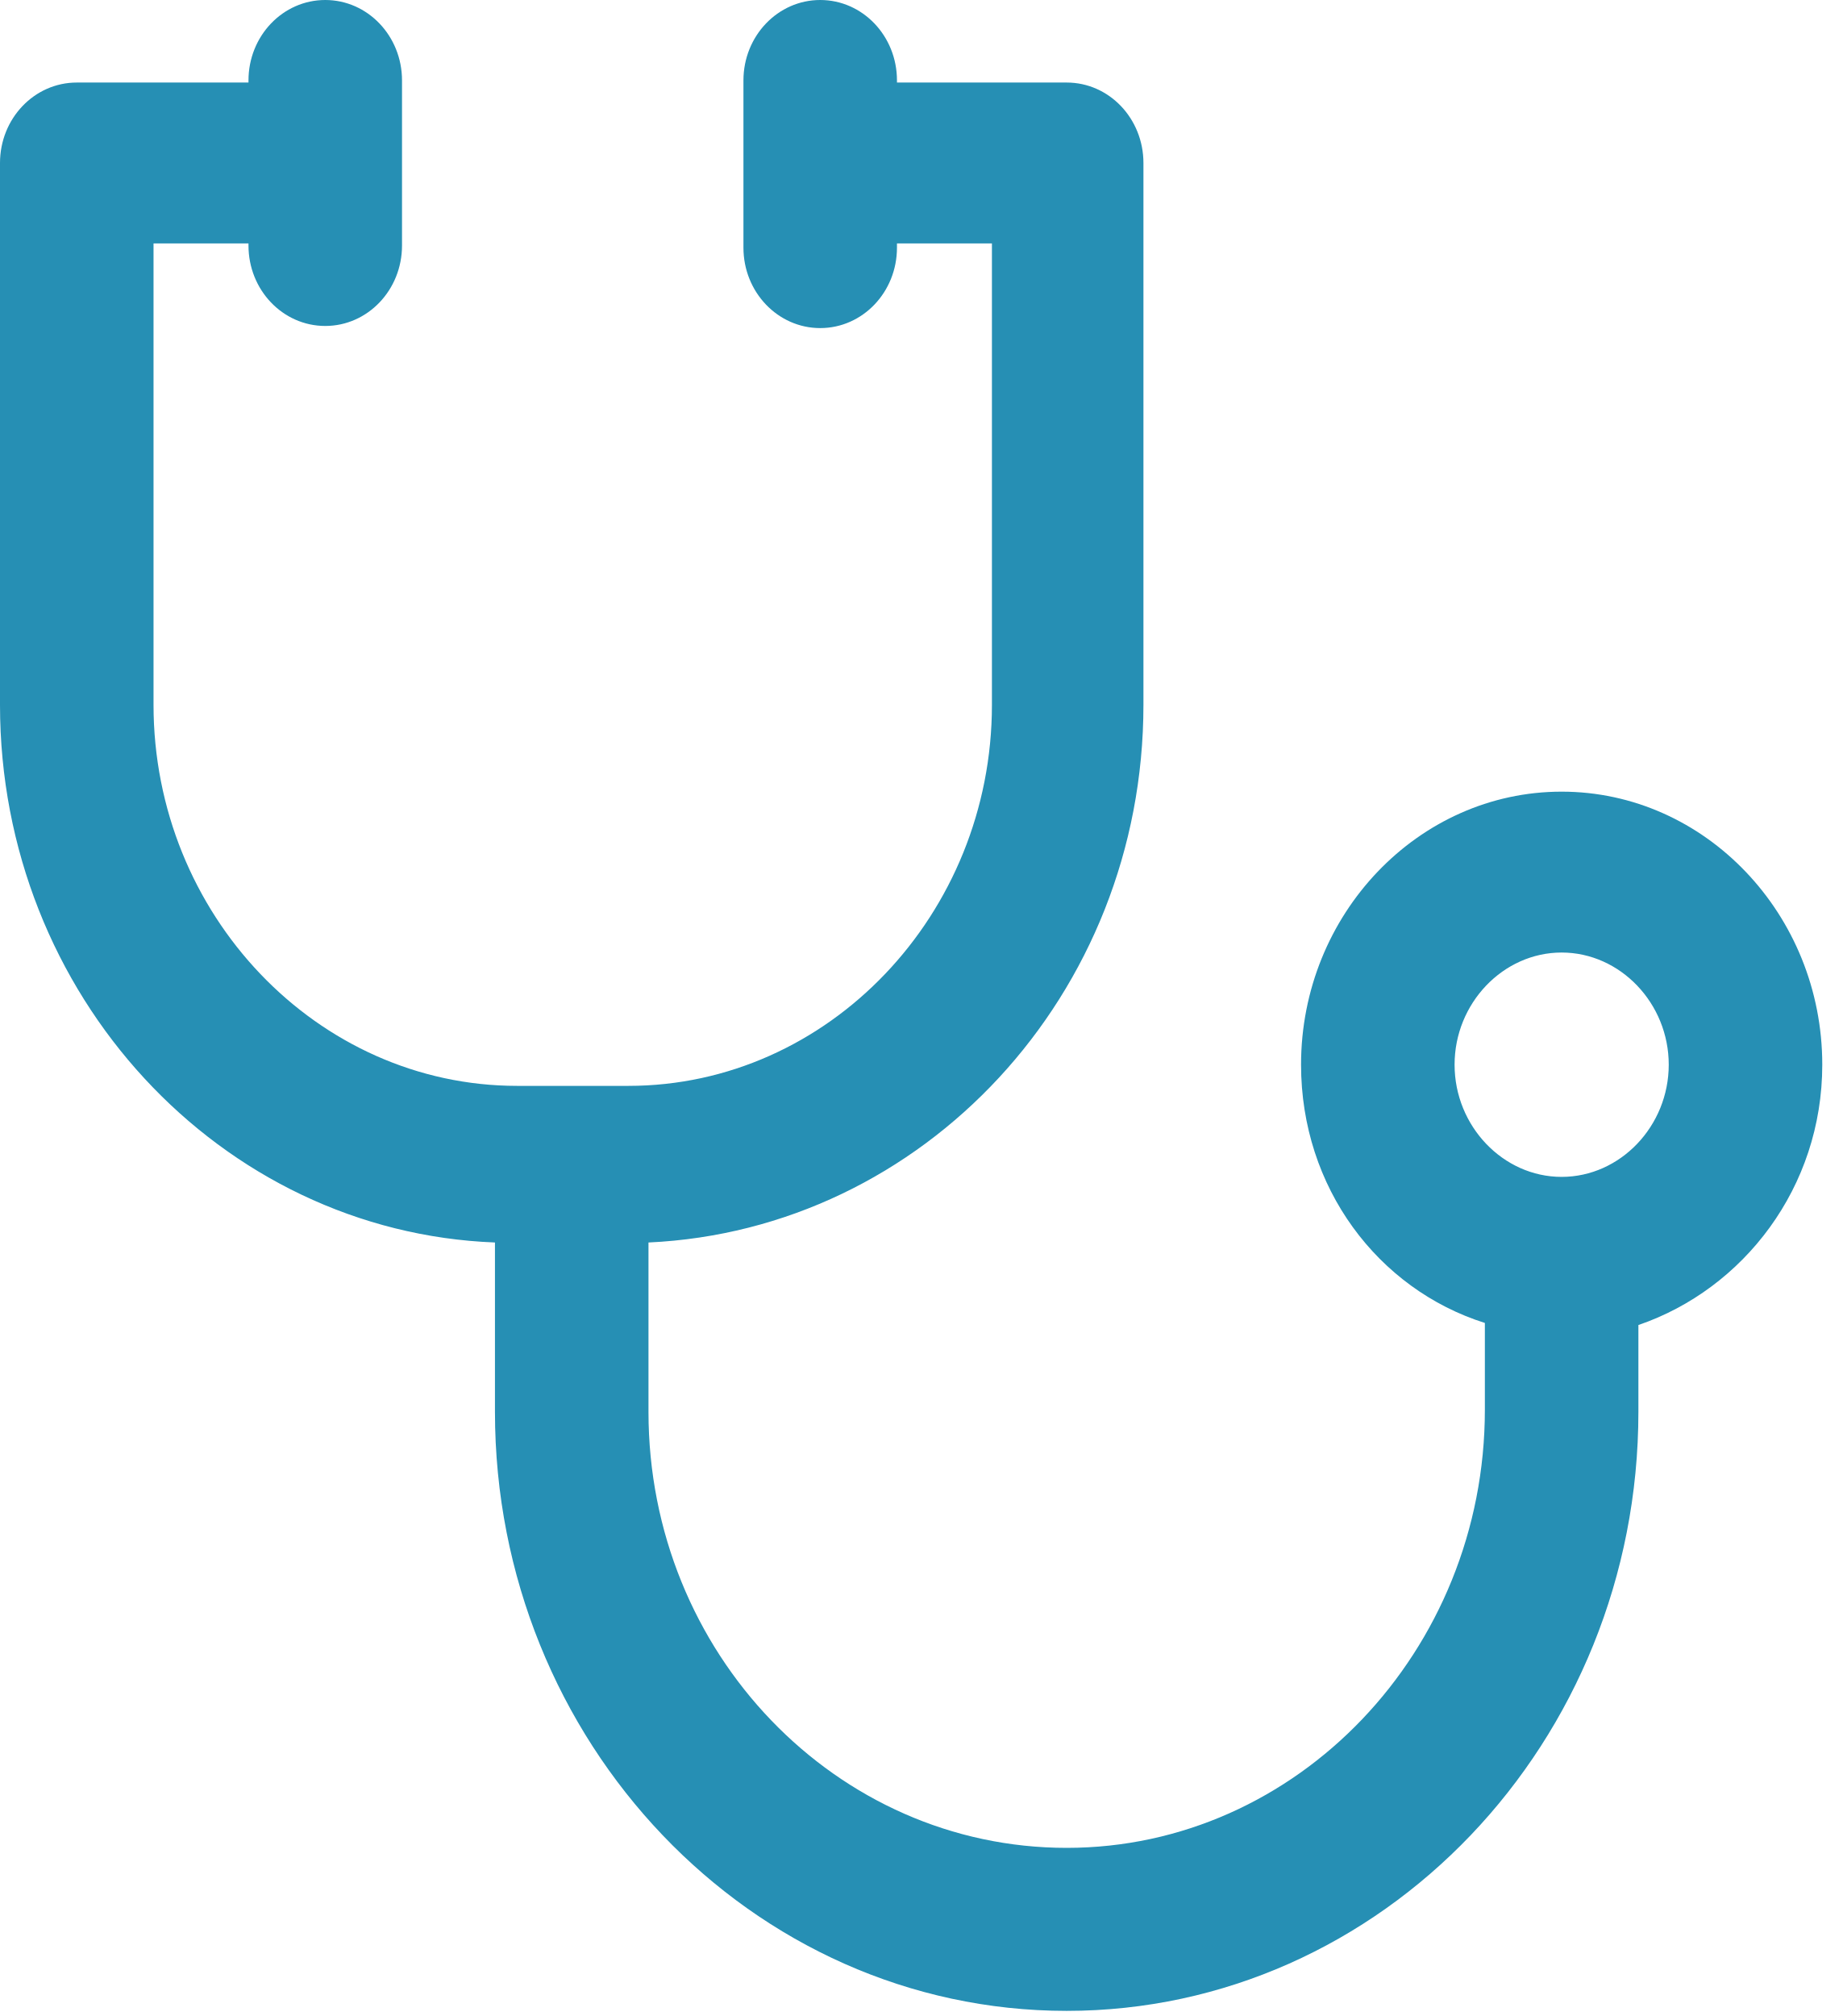
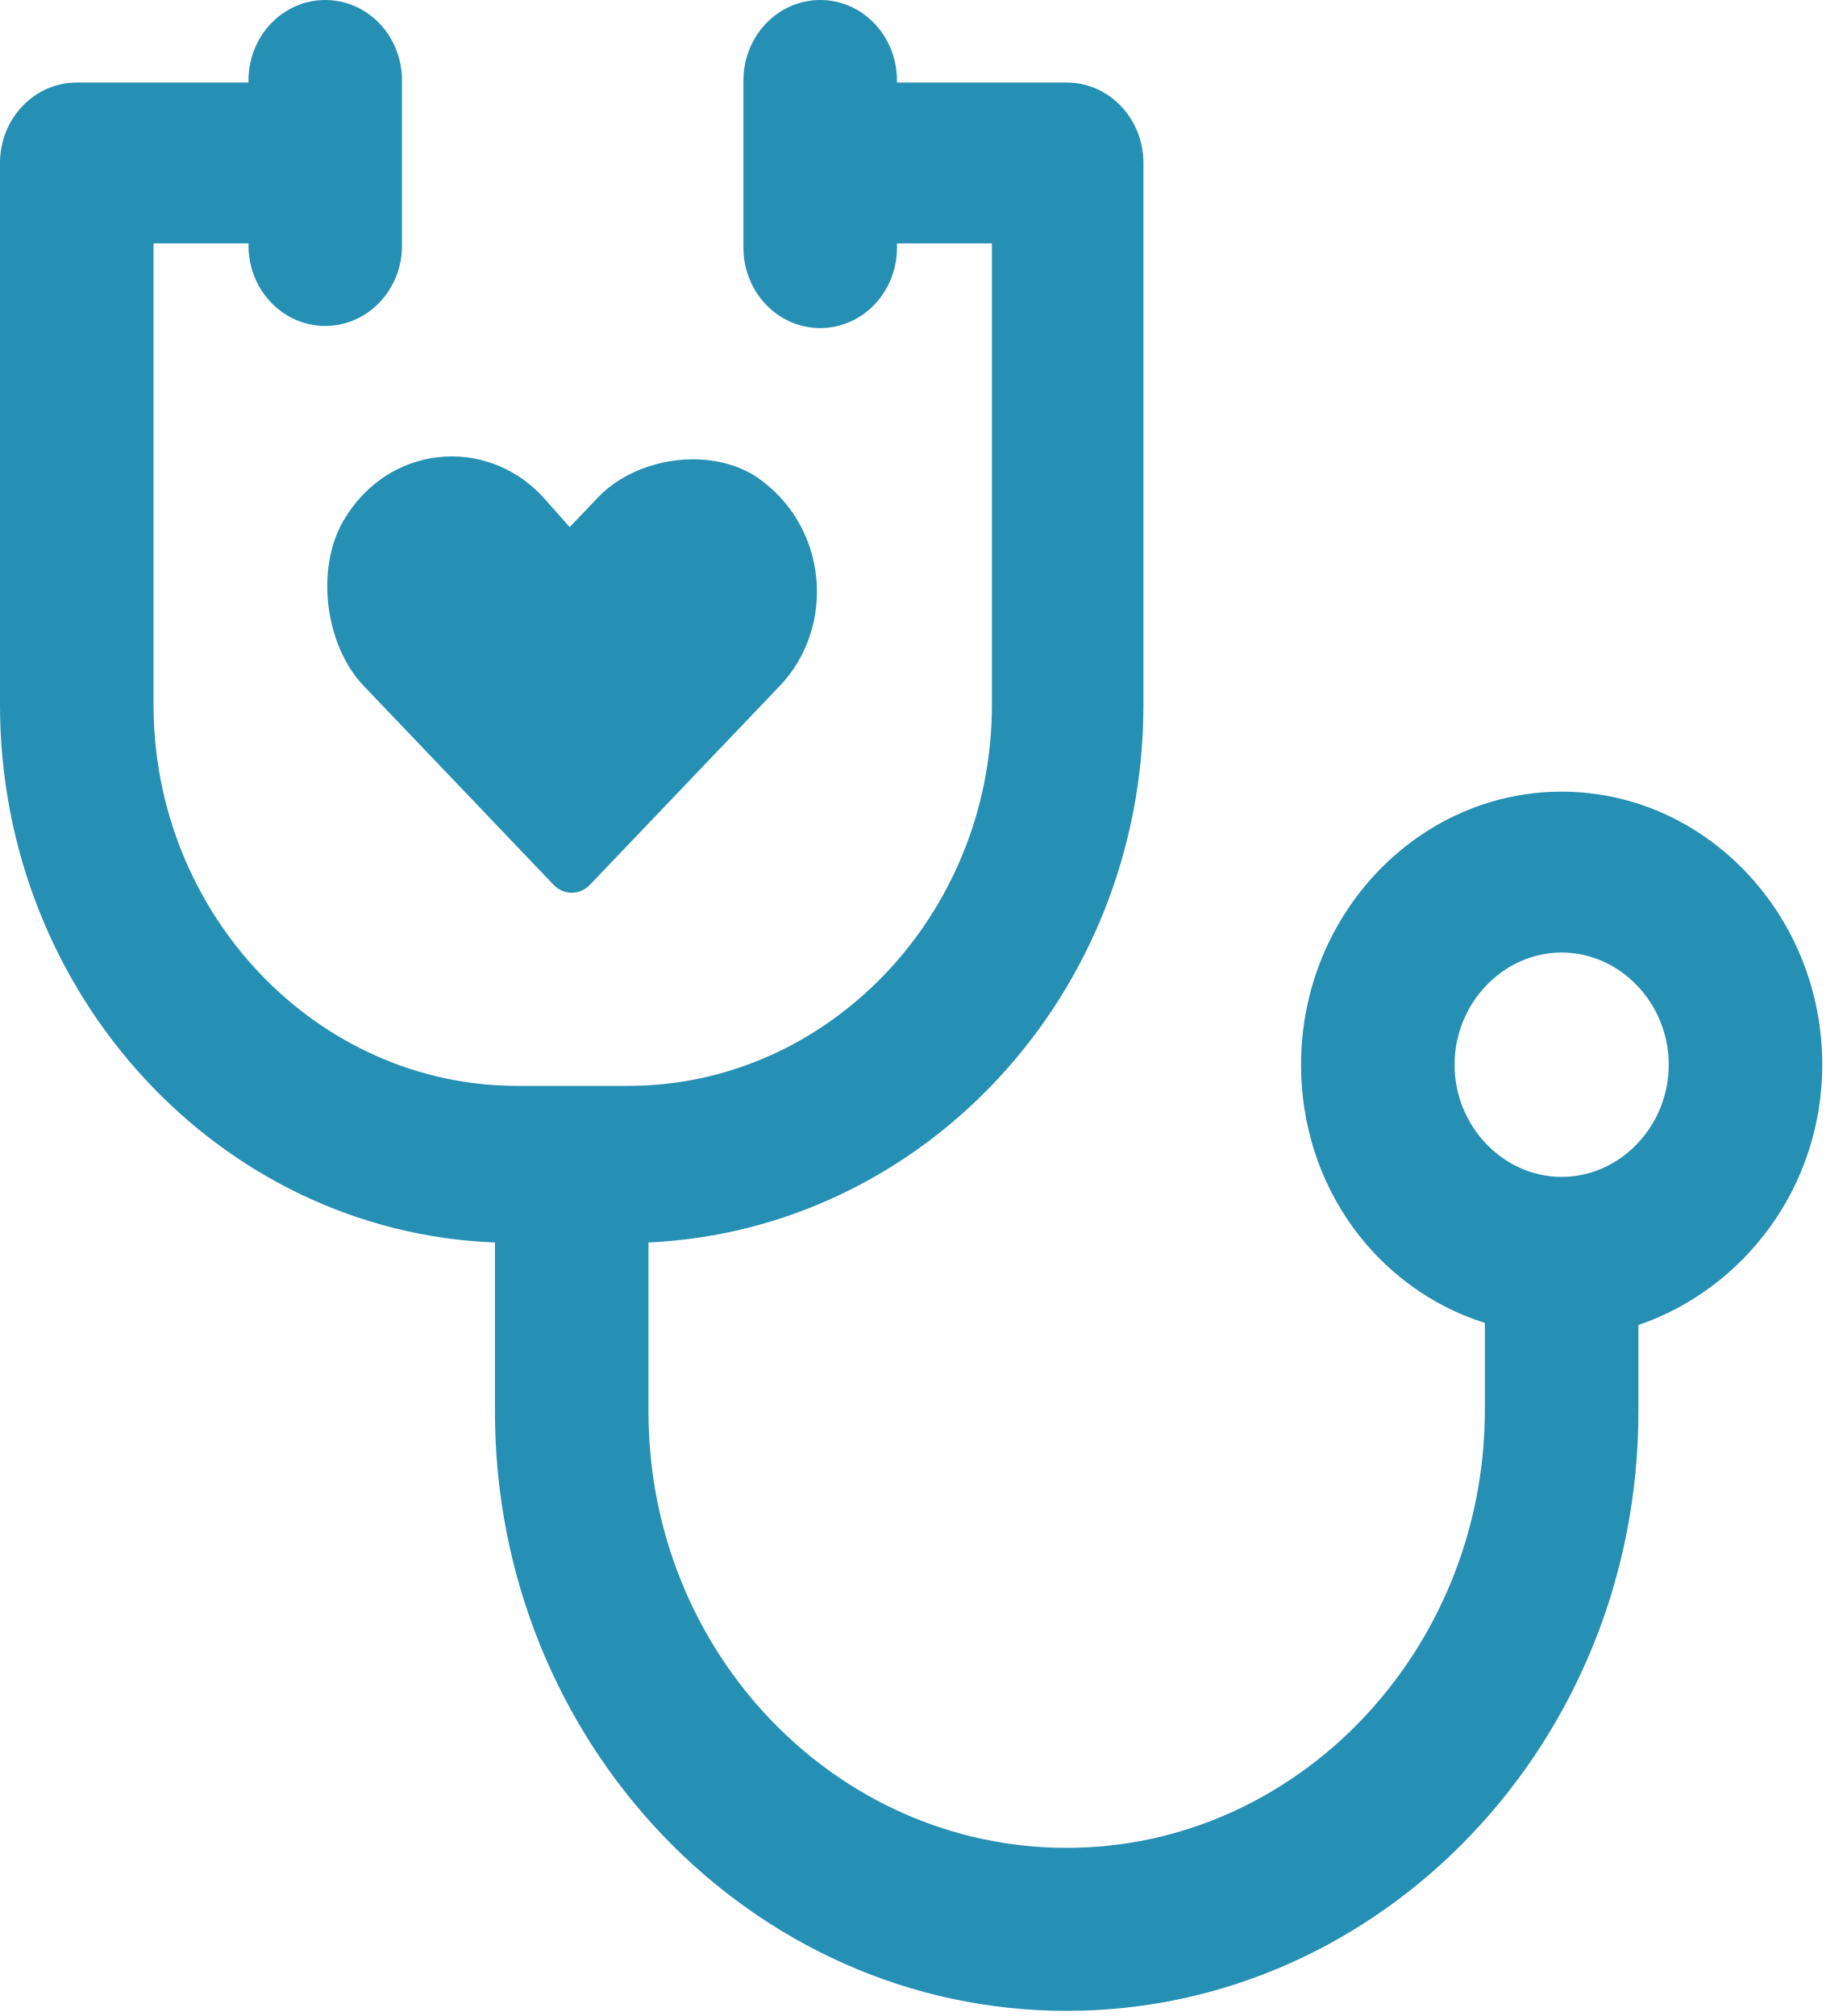
<svg xmlns="http://www.w3.org/2000/svg" width="32" height="35" viewBox="0 0 32 35" fill="none">
  <path d="M31.644 18.484C31.644 15.875 29.609 13.744 27.118 13.744C24.628 13.744 22.593 15.875 22.593 18.484C22.593 20.616 23.926 22.38 25.785 22.968V24.474C25.785 28.663 22.523 32.081 18.523 32.081C14.524 32.081 11.261 28.7 11.261 24.511V21.571C16.032 21.351 19.856 17.272 19.856 12.237V2.83C19.856 2.058 19.26 1.433 18.523 1.433H15.576V1.396C15.576 0.625 14.98 0 14.243 0C13.507 0 12.91 0.625 12.91 1.396V4.3C12.91 5.071 13.507 5.696 14.243 5.696C14.98 5.696 15.576 5.071 15.576 4.3V4.226H17.225V12.237C17.225 15.875 14.384 18.852 10.911 18.852H8.981C5.508 18.852 2.666 15.875 2.666 12.237V4.226H4.315V4.263C4.315 5.034 4.911 5.659 5.648 5.659C6.385 5.659 6.981 5.034 6.981 4.263V1.396C6.981 0.625 6.385 0 5.648 0C4.911 0 4.315 0.625 4.315 1.396V1.433H1.333C0.596 1.433 0 2.058 0 2.83V12.237C0 17.272 3.824 21.387 8.595 21.571V24.511C8.595 30.244 13.05 34.911 18.523 34.911C23.996 34.911 28.451 30.244 28.451 24.511V23.004C30.276 22.38 31.644 20.616 31.644 18.484ZM27.118 20.432C26.101 20.432 25.259 19.55 25.259 18.484C25.259 17.419 26.101 16.537 27.118 16.537C28.136 16.537 28.978 17.419 28.978 18.484C28.978 19.55 28.136 20.432 27.118 20.432Z" fill="#268FB4" />
+   <path d="M5.964 9.04C5.473 9.886 5.648 11.208 6.315 11.907L9.613 15.361C9.788 15.545 10.069 15.545 10.244 15.361L13.542 11.907C14.524 10.878 14.384 9.114 13.121 8.269C12.314 7.754 11.051 7.938 10.384 8.636L9.893 9.151L9.402 8.599C8.42 7.57 6.736 7.717 5.964 9.04Z" fill="#268FB4" />
</svg>
